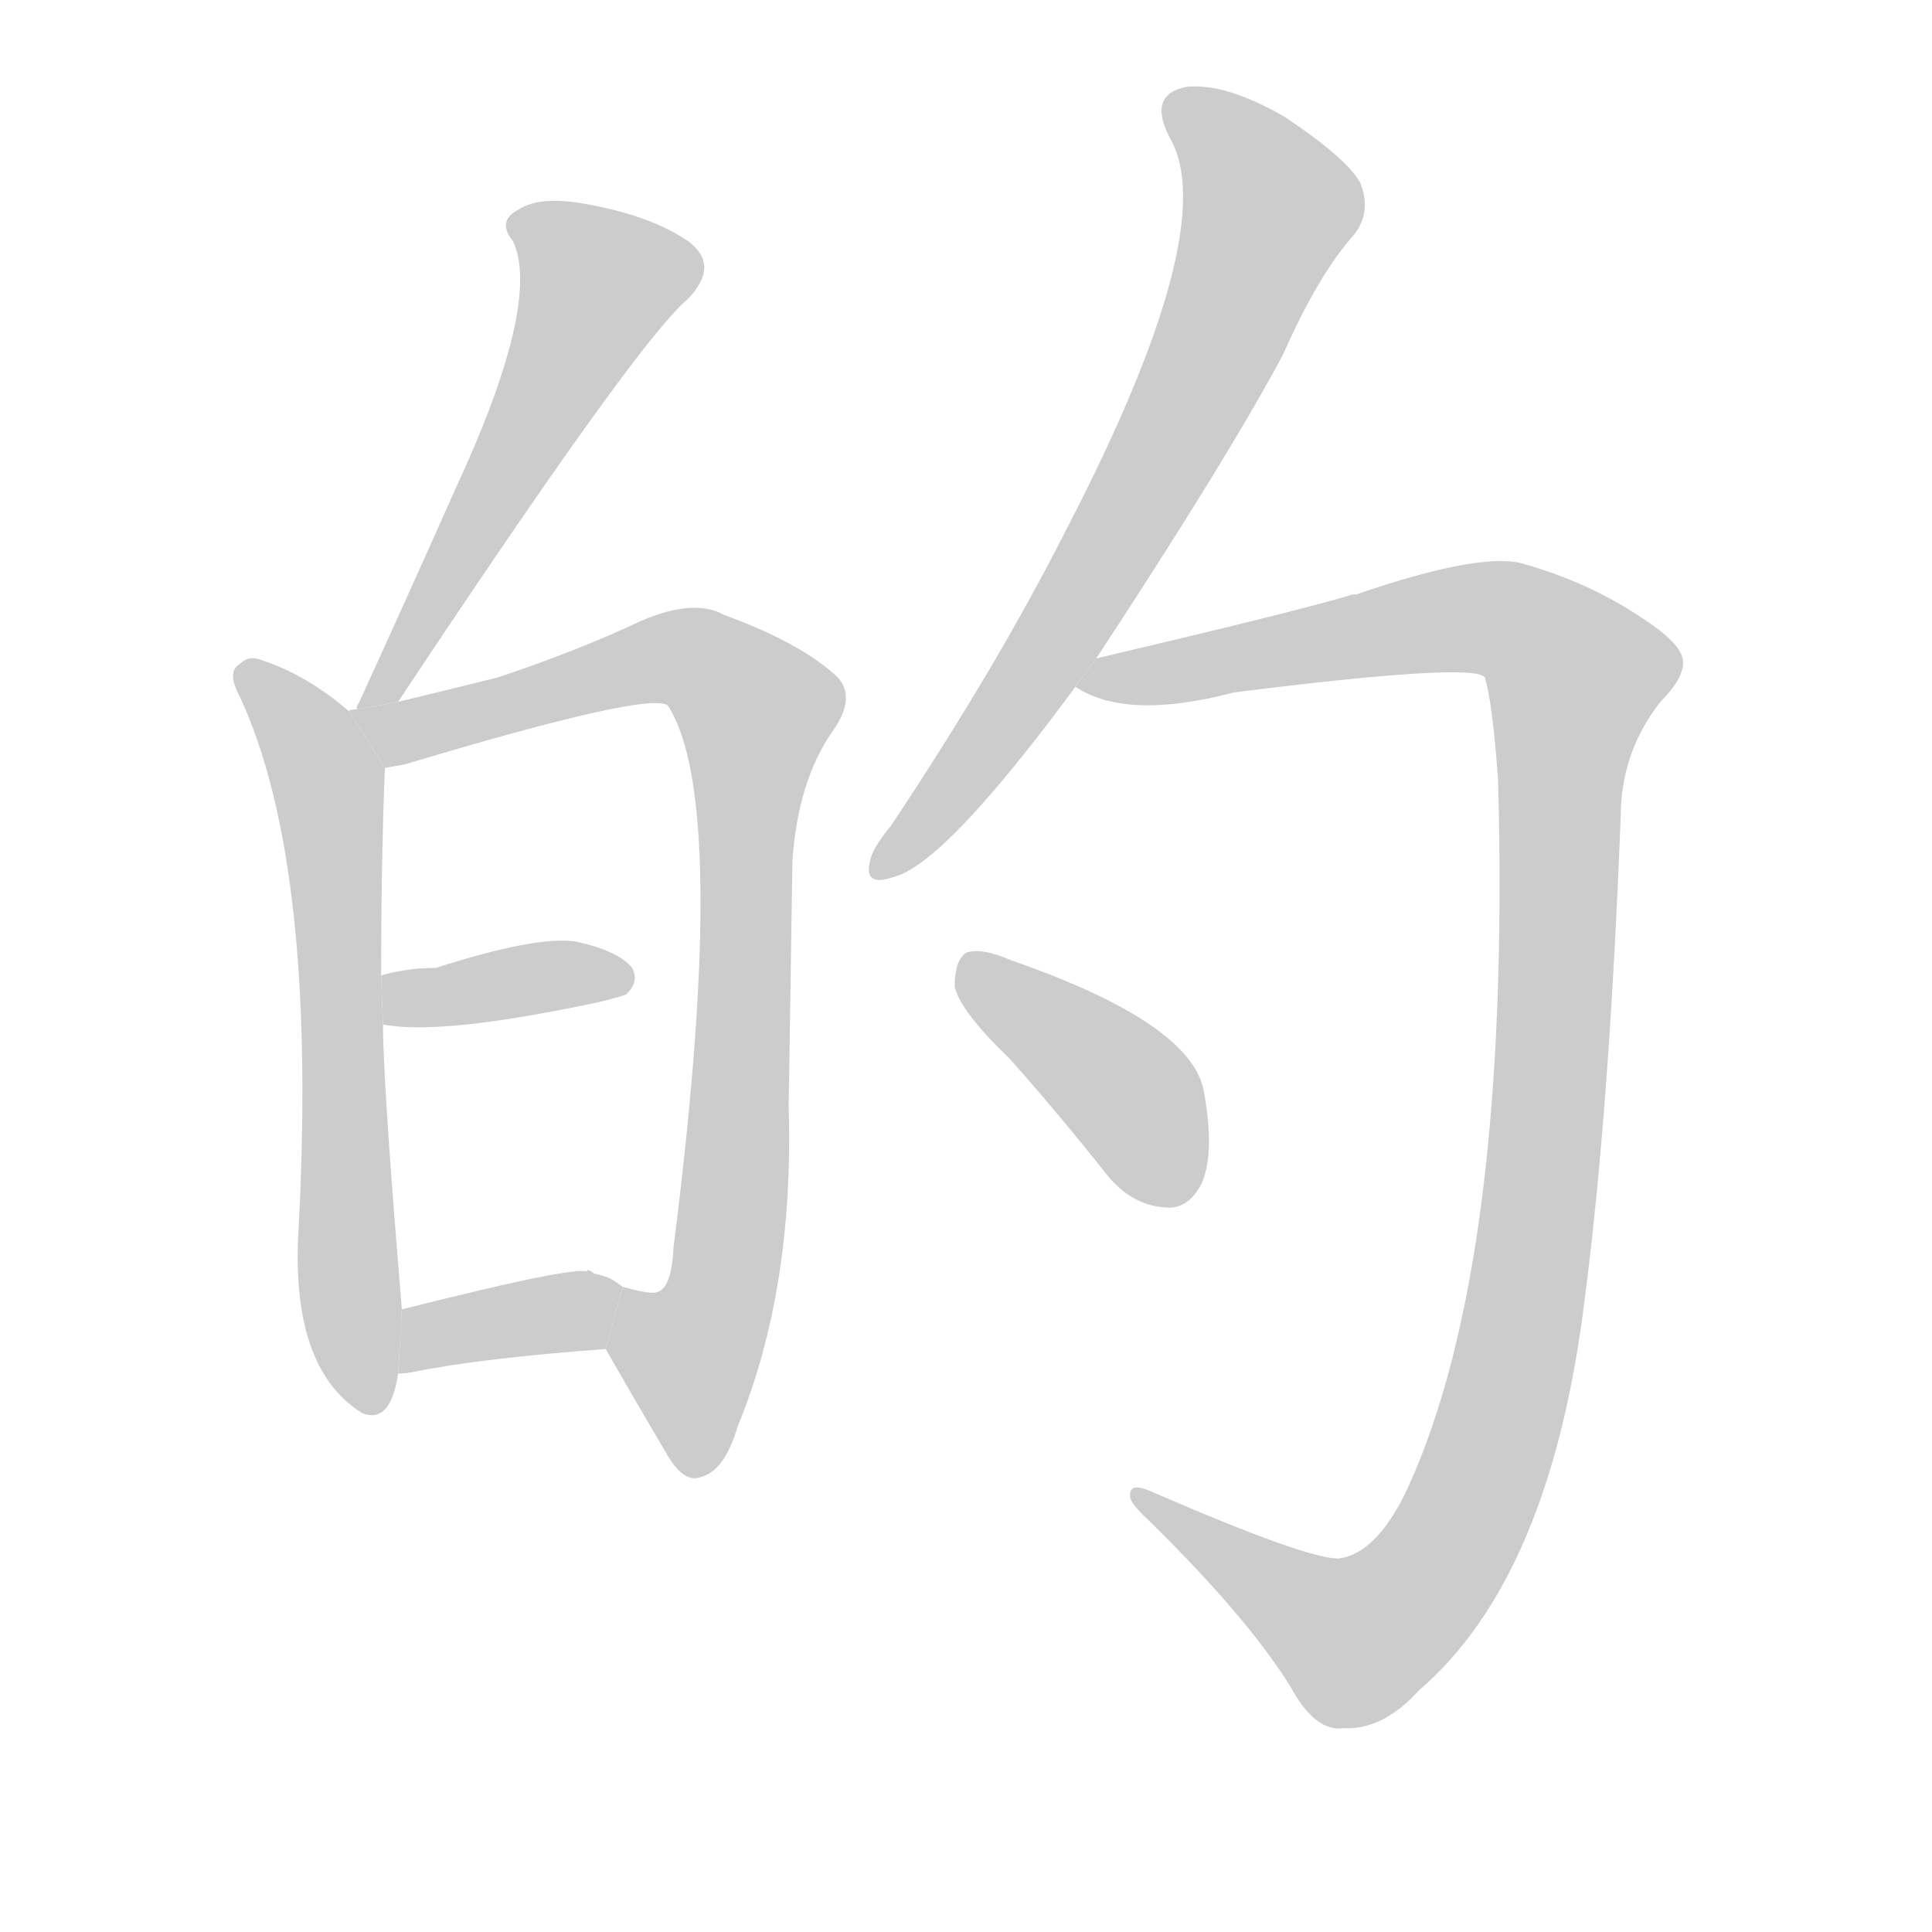
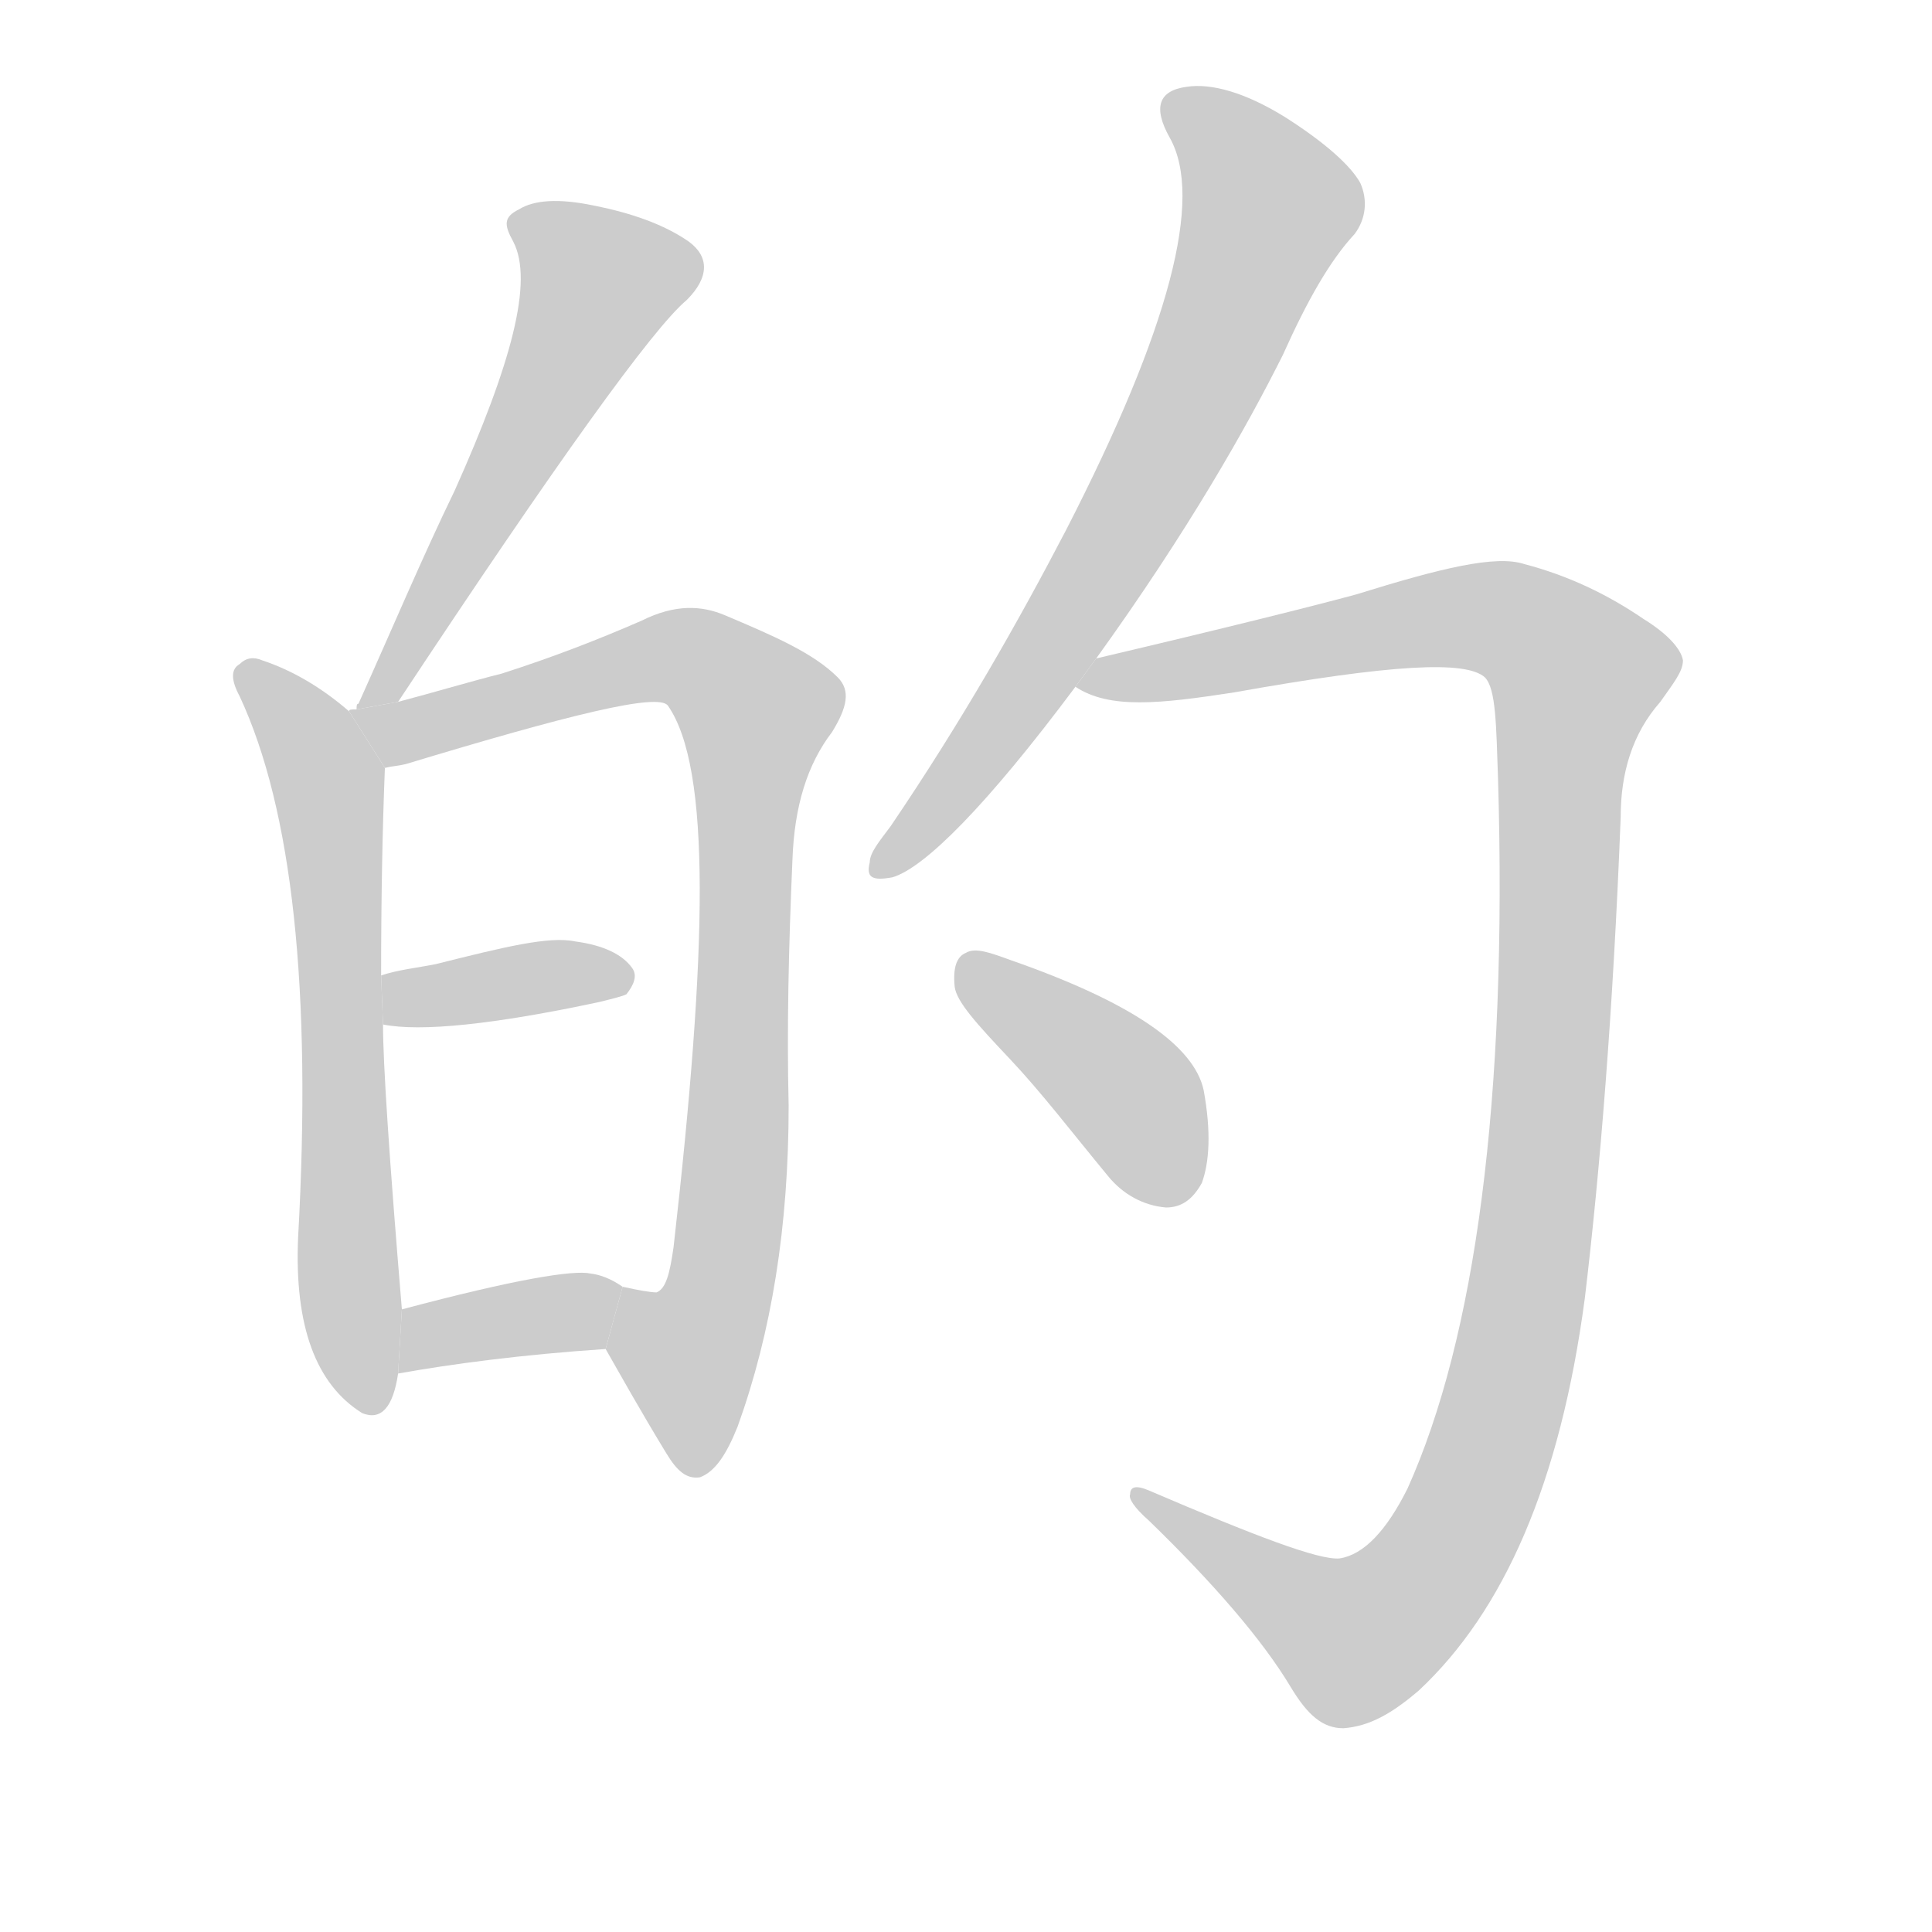
<svg xmlns="http://www.w3.org/2000/svg" xmlns:xlink="http://www.w3.org/1999/xlink" id="z30340" class="acjk" version="1.1" viewBox="0 0 1024 1024">
  <style>

@keyframes z30340k {
	from {
		stroke:#c00;
		stroke-dashoffset:3334;
	}
	75% {
		stroke:#c00;
		stroke-dashoffset:0;
	}
	to {
		stroke:#000;
	}
}
#z30340 path[clip-path] {
	animation:z30340k 1s linear both;
	stroke-dasharray:3334;
	stroke-width:128;
	stroke-linecap:round;
	fill:none;
}
#z30340 path[clip-path="url(#z30340c1)"] {animation-delay:1s;}
#z30340 path[clip-path="url(#z30340c2)"] {animation-delay:2s;}
#z30340 path[clip-path="url(#z30340c3)"] {animation-delay:3s;}
#z30340 path[clip-path="url(#z30340c4)"] {animation-delay:4s;}
#z30340 path[clip-path="url(#z30340c5)"] {animation-delay:5s;}
#z30340 path[clip-path="url(#z30340c6)"] {animation-delay:6s;}
#z30340 path[clip-path="url(#z30340c7)"] {animation-delay:7s;}
#z30340 path[clip-path="url(#z30340c8)"] {animation-delay:8s;}
#z30340 path {fill:#ccc;}

</style>
-   <path id="z30340d1" d="M211 372Q337 182 364 159Q382 141 365 128Q346 115 315 109Q287 103 275 111Q263 117 272 128Q287 161 241 260Q217 314 190 373Q189 374 189 376L211 372 Z" />
+   <path id="z30340d1" d="M211 372C295 245 346 174 364 159C376 147 376 136 365 128C352 119 335 113 315 109C296 105 283 106 275 111C267 115 267 119 272 128C283 149 271 193 241 260C224 295 208 333 190 373C189 373 189 374 189 376 Z" />
  <path id="z30340d2" d="M185 377Q163 358 139 350Q132 347 127 352Q120 356 127 369Q169 459 158 656Q155 726 192 749Q207 755 211 728L213 694Q203 574 203 543L202 517Q202 457 204 407L185 377 Z" />
-   <path id="z30340d3" d="M321 715Q333 736 353 770Q362 786 371 783Q384 780 391 756Q421 683 418 586Q419 525 420 456Q423 414 441 388Q454 370 444 359Q425 341 384 326Q368 317 340 329Q306 345 264 359Q240 365 211 372L189 376Q185 376 185 377L204 407Q210 406 215 405Q345 366 354 374Q387 425 357 661Q356 683 348 685Q344 686 330 682L321 715 Z" />
-   <path id="z30340d4" d="M203 543Q234 549 318 531Q330 528 332 527Q339 520 335 513Q328 504 305 499Q284 496 231 513Q216 513 202 517L203 543 Z" />
-   <path id="z30340d5" d="M211 728Q215 728 220 727Q254 720 321 715L330 682Q326 679 324 678Q323 677 315 675Q311 672 311 674Q304 671 213 694L211 728 Z" />
-   <path id="z30340d6" d="M581 349Q650 244 680 188Q699 145 718 124Q727 112 721 97Q714 84 681 62Q650 44 629 46Q608 50 620 73Q648 121 565 281Q528 354 472 438Q462 450 461 457Q458 470 473 465Q500 459 570 364L581 349 Z" />
-   <path id="z30340d7" d="M710 826Q694 827 609 790Q599 786 599 792Q598 796 609 806Q661 857 684 894Q697 918 712 916Q733 917 752 896Q822 836 840 688Q853 588 859 433Q859 399 880 372Q893 359 892 350Q891 341 871 328Q843 309 808 299Q786 292 719 315Q716 315 714 316Q683 325 581 349L570 364Q597 382 654 367Q781 351 787 359Q791 372 794 413Q801 669 746 789Q730 823 710 826 Z" />
-   <path id="z30340d8" d="M535 561Q560 589 587 623Q600 639 618 640Q630 641 637 627Q644 611 638 578Q631 542 536 509Q520 502 512 505Q506 509 506 523Q509 536 535 561 Z" />
+   <path id="z30340d3" d="M321 715C329 729 339 747 353 770C359 780 364 784 371 783C379 780 385 771 391 756C409 706 418 650 418 586C417 545 418 502 420 456C421 427 428 405 441 388C449 375 451 366 444 359C431 346 410 337 384 326C372 321 358 320 340 329C317 339 294 348 266 357C250 361 230 367 211 372L189 376C186 376 185 376 185 377L204 407C208 406 211 406 215 405C301 379 349 367 354 374C377 407 375 503 357 661C355 675 353 683 348 685C345 685 339 684 330 682 Z" />
+   <path id="z30340d4" d="M203 543C223 547 262 543 318 531C326 529 330 528 332 527C336 522 338 517 335 513C330 506 320 501 305 499C291 496 267 502 231 511C221 513 211 514 202 517 Z" />
+   <path id="z30340d5" d="M211 728C239 723 276 718 321 715L330 682C327 680 321 676 313 675C304 673 273 678 213 694 Z" />
+   <path id="z30340d6" d="M581 349C630 281 661 226 680 188C693 159 705 138 718 124C724 116 725 106 721 97C716 88 703 76 681 62C660 49 642 44 629 46C614 48 611 57 620 73C638 105 620 174 565 281C540 329 510 382 472 438C466 446 461 452 461 457C459 465 462 467 473 465C490 460 523 427 570 364 Z" />
+   <path id="z30340d7" d="M710 826C699 827 665 814 609 790C602 787 599 788 599 792C598 794 601 799 609 806C643 839 669 869 684 894C693 909 701 916 712 916C726 915 738 908 752 896C797 854 827 786 840 688C848 621 855 536 859 433C859 410 865 389 880 372C887 362 892 356 892 350C891 344 884 336 871 328C852 315 831 305 808 299C793 294 764 301 719 315C697 321 649 333 581 349L570 364C588 376 615 373 654 367C738 352 777 350 787 359C793 365 793 385 794 413C799 583 782 709 746 789C735 811 723 824 710 826 Z" />
+   <path id="z30340d8" d="M535 561C552 579 568 600 587 623C595 633 606 639 618 640C626 640 632 636 637 627C641 616 642 600 638 578C633 554 599 531 536 509C525 505 517 502 512 505C507 507 505 513 506 523C507 531 518 543 535 561 Z" />
  <defs>
    <clipPath id="z30340c1">
      <use xlink:href="#z30340d1" />
    </clipPath>
    <clipPath id="z30340c2">
      <use xlink:href="#z30340d2" />
    </clipPath>
    <clipPath id="z30340c3">
      <use xlink:href="#z30340d3" />
    </clipPath>
    <clipPath id="z30340c4">
      <use xlink:href="#z30340d4" />
    </clipPath>
    <clipPath id="z30340c5">
      <use xlink:href="#z30340d5" />
    </clipPath>
    <clipPath id="z30340c6">
      <use xlink:href="#z30340d6" />
    </clipPath>
    <clipPath id="z30340c7">
      <use xlink:href="#z30340d7" />
    </clipPath>
    <clipPath id="z30340c8">
      <use xlink:href="#z30340d8" />
    </clipPath>
  </defs>
  <path pathLength="3333" clip-path="url(#z30340c1)" d="M274 116L323 157L199 371" />
  <path pathLength="3333" clip-path="url(#z30340c2)" d="M131 356L175 421L192 745" />
  <path pathLength="3333" clip-path="url(#z30340c3)" d="M193 379L359 348L403 376L362 776" />
  <path pathLength="3333" clip-path="url(#z30340c4)" d="M208 536L332 516" />
  <path pathLength="3333" clip-path="url(#z30340c5)" d="M215 720L325 692" />
  <path pathLength="3333" clip-path="url(#z30340c6)" d="M624 51L674 115L574 316L468 458" />
  <path pathLength="3333" clip-path="url(#z30340c7)" d="M577 360L782 327L841 369L813 660L766 824L708 871L607 796" />
  <path pathLength="3333" clip-path="url(#z30340c8)" d="M513 514L586 567L624 633" />
</svg>
